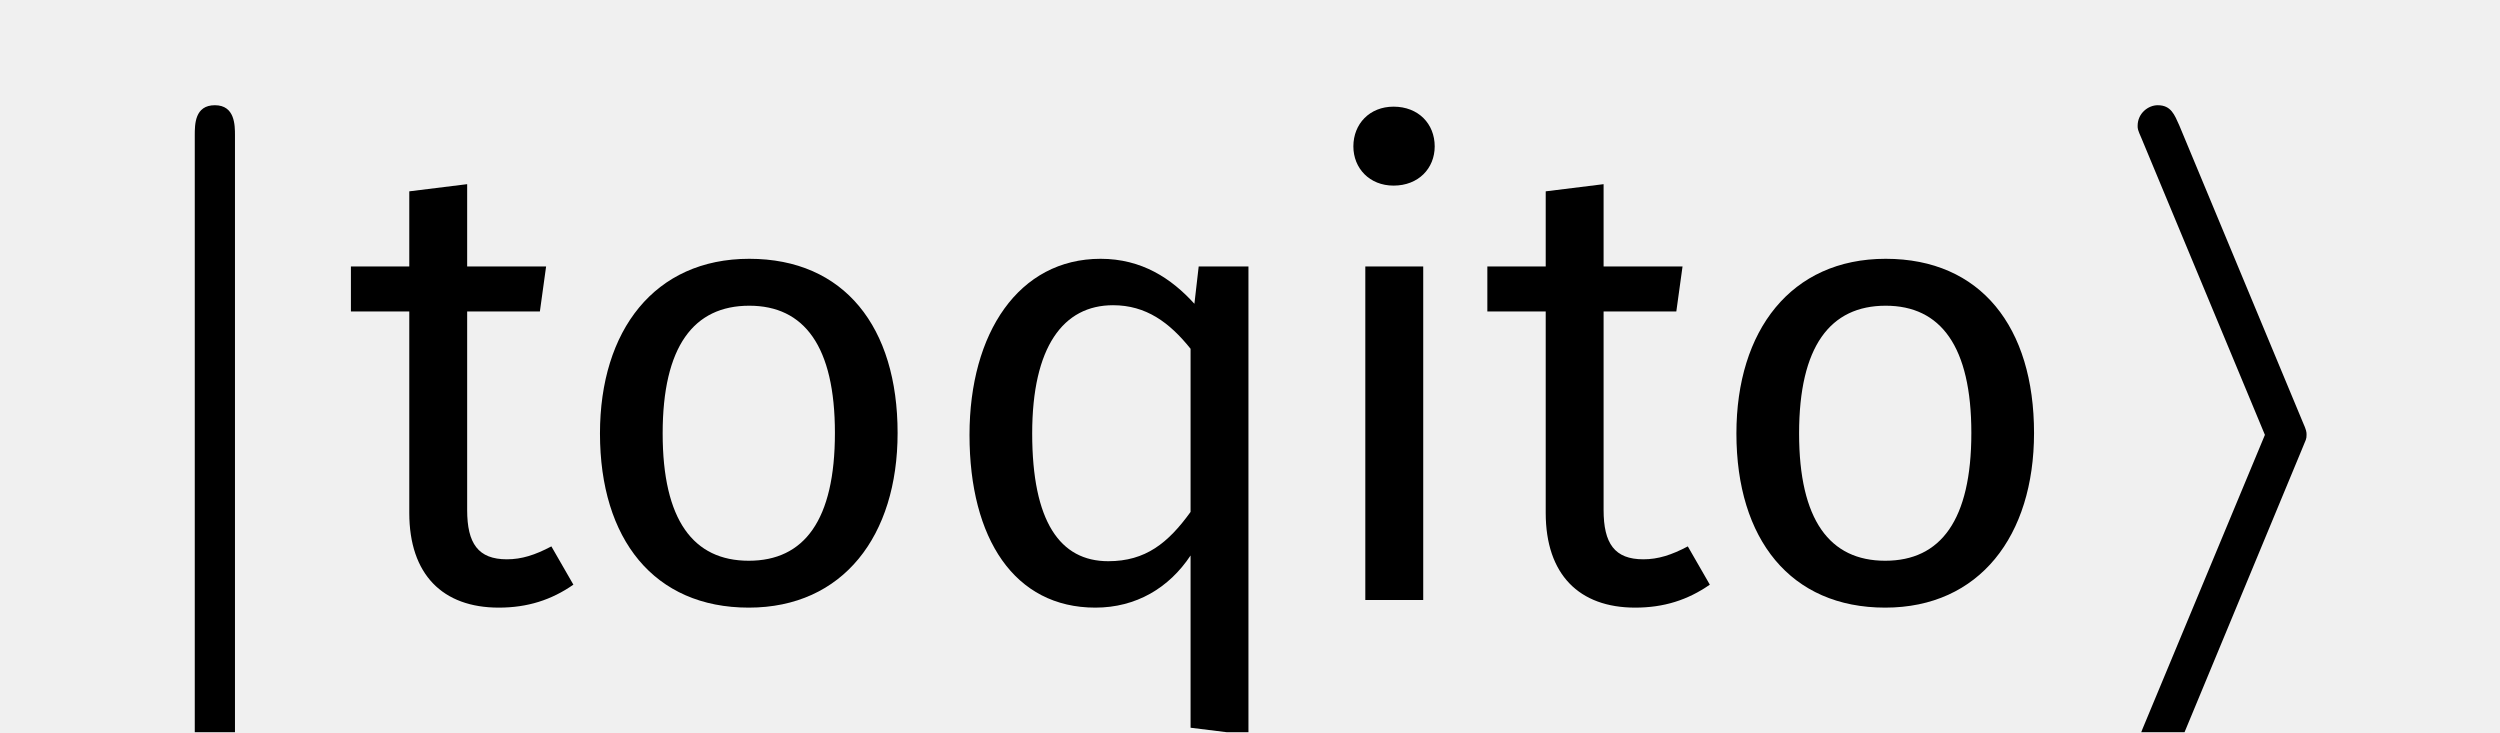
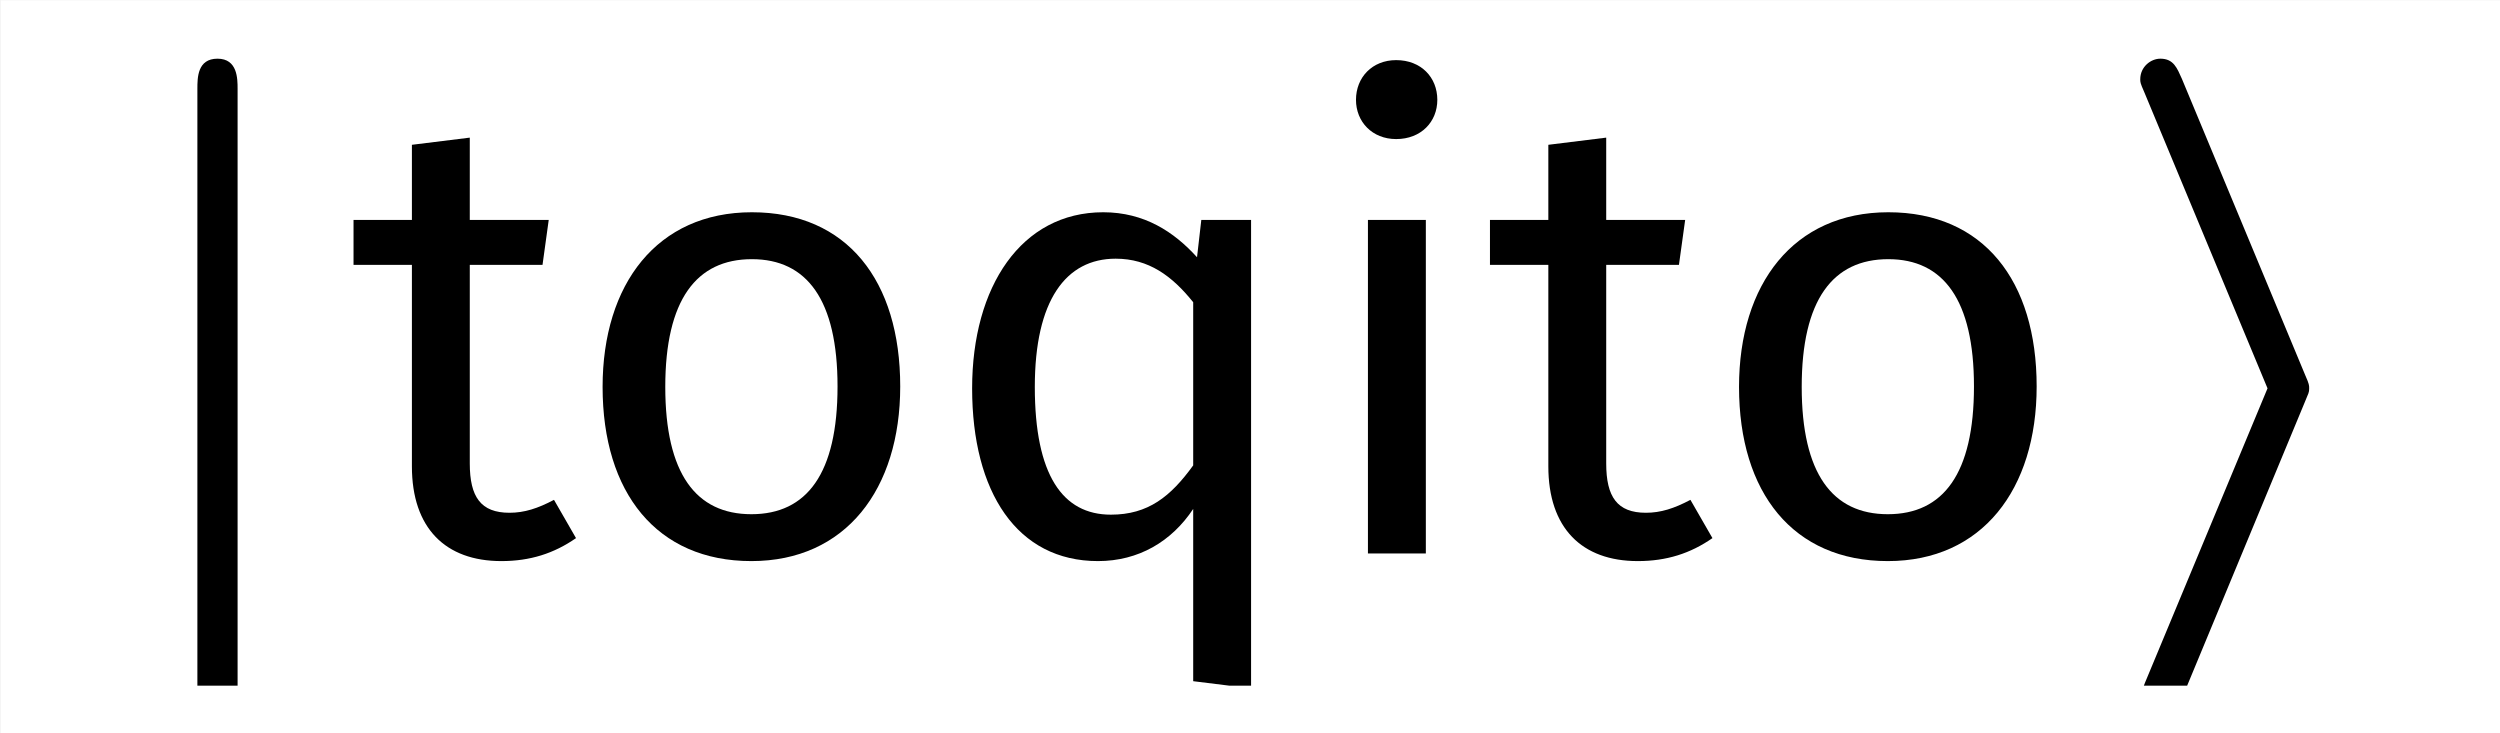
- <svg xmlns="http://www.w3.org/2000/svg" xmlns:xlink="http://www.w3.org/1999/xlink" width="81.637pt" height="23.909pt" viewBox="0 0 81.637 23.909" version="1.1">
-   <defs>
-     <g>
+ <svg xmlns="http://www.w3.org/2000/svg" xmlns:xlink="http://www.w3.org/1999/xlink" width="81.637pt" height="23.909pt" viewBox="0 0 81.637 23.909" version="1.1" id="svg20">
+   <defs id="defs11">
+     <g id="g8">
      <symbol overflow="visible" id="glyph0-0">
-         <path style="stroke:none;" d="" />
+         <path style="stroke:none;" d="" id="path1" />
      </symbol>
      <symbol overflow="visible" id="glyph0-1">
-         <path style="stroke:none;" d="M 4.094 -15.172 C 4.094 -15.5 4.094 -16.156 3.438 -16.156 C 2.781 -16.156 2.781 -15.531 2.781 -15.172 L 2.781 4.406 C 2.781 4.734 2.781 5.391 3.422 5.391 C 4.094 5.391 4.094 4.766 4.094 4.406 Z M 4.094 -15.172 " />
+         <path style="stroke:none;" d="M 4.094 -15.172 C 4.094 -15.5 4.094 -16.156 3.438 -16.156 C 2.781 -16.156 2.781 -15.531 2.781 -15.172 L 2.781 4.406 C 2.781 4.734 2.781 5.391 3.422 5.391 C 4.094 5.391 4.094 4.766 4.094 4.406 Z M 4.094 -15.172 " id="path2" />
      </symbol>
      <symbol overflow="visible" id="glyph0-2">
-         <path style="stroke:none;" d="M 5.531 -5.391 L 1.531 4.219 C 1.406 4.562 1.375 4.562 1.375 4.688 C 1.375 5.109 1.719 5.359 2.031 5.359 C 2.469 5.359 2.625 5 2.734 4.734 L 6.734 -4.906 C 6.875 -5.25 6.891 -5.25 6.891 -5.391 C 6.891 -5.484 6.891 -5.531 6.766 -5.812 L 2.734 -15.5 C 2.578 -15.844 2.469 -16.156 2.031 -16.156 C 1.719 -16.156 1.375 -15.891 1.375 -15.484 C 1.375 -15.391 1.375 -15.359 1.5 -15.078 Z M 5.531 -5.391 " />
+         <path style="stroke:none;" d="M 5.531 -5.391 L 1.531 4.219 C 1.406 4.562 1.375 4.562 1.375 4.688 C 1.375 5.109 1.719 5.359 2.031 5.359 C 2.469 5.359 2.625 5 2.734 4.734 L 6.734 -4.906 C 6.875 -5.25 6.891 -5.25 6.891 -5.391 C 6.891 -5.484 6.891 -5.531 6.766 -5.812 L 2.734 -15.5 C 2.578 -15.844 2.469 -16.156 2.031 -16.156 C 1.719 -16.156 1.375 -15.891 1.375 -15.484 C 1.375 -15.391 1.375 -15.359 1.5 -15.078 Z M 5.531 -5.391 " id="path3" />
      </symbol>
      <symbol overflow="visible" id="glyph1-0">
-         <path style="stroke:none;" d="M 11.219 -21.688 L 2.547 -21.688 L 2.547 7.234 L 11.219 7.234 Z M 10.094 -20.609 L 10.094 6.156 L 3.672 6.156 L 3.672 -20.609 Z M 6.688 -9.312 C 5.891 -9.312 4.766 -9.062 4.766 -8.516 C 4.766 -8.234 4.953 -8.031 5.266 -8.031 C 5.344 -8.031 5.438 -8.062 5.531 -8.094 C 5.891 -8.266 6.172 -8.328 6.609 -8.328 C 7.641 -8.328 7.875 -7.703 7.875 -6.906 C 7.875 -5.797 7.484 -5.391 5.984 -5.312 L 5.984 -3.578 C 5.984 -3.266 6.234 -3.078 6.5 -3.078 C 6.75 -3.078 7.016 -3.266 7.016 -3.578 L 7.016 -4.5 C 8.406 -4.703 8.984 -5.5 8.984 -6.938 C 8.984 -8.188 8.469 -9.312 6.688 -9.312 Z M 6.5 -2.484 C 6.094 -2.484 5.781 -2.172 5.781 -1.75 C 5.781 -1.328 6.094 -0.984 6.5 -0.984 C 6.922 -0.984 7.234 -1.328 7.234 -1.75 C 7.234 -2.172 6.922 -2.484 6.5 -2.484 Z M 6.5 -2.484 " />
+         <path style="stroke:none;" d="M 11.219 -21.688 L 2.547 -21.688 L 2.547 7.234 L 11.219 7.234 Z M 10.094 -20.609 L 10.094 6.156 L 3.672 6.156 L 3.672 -20.609 Z M 6.688 -9.312 C 5.891 -9.312 4.766 -9.062 4.766 -8.516 C 4.766 -8.234 4.953 -8.031 5.266 -8.031 C 5.344 -8.031 5.438 -8.062 5.531 -8.094 C 5.891 -8.266 6.172 -8.328 6.609 -8.328 C 7.641 -8.328 7.875 -7.703 7.875 -6.906 C 7.875 -5.797 7.484 -5.391 5.984 -5.312 L 5.984 -3.578 C 5.984 -3.266 6.234 -3.078 6.5 -3.078 C 6.75 -3.078 7.016 -3.266 7.016 -3.578 L 7.016 -4.5 C 8.406 -4.703 8.984 -5.5 8.984 -6.938 C 8.984 -8.188 8.469 -9.312 6.688 -9.312 Z M 6.5 -2.484 C 6.094 -2.484 5.781 -2.172 5.781 -1.75 C 5.781 -1.328 6.094 -0.984 6.5 -0.984 C 6.922 -0.984 7.234 -1.328 7.234 -1.75 C 7.234 -2.172 6.922 -2.484 6.5 -2.484 Z M 6.5 -2.484 " id="path4" />
      </symbol>
      <symbol overflow="visible" id="glyph1-1">
-         <path style="stroke:none;" d="M 6.734 -1.75 C 6.203 -1.469 5.766 -1.328 5.281 -1.328 C 4.344 -1.328 3.984 -1.844 3.984 -2.938 L 3.984 -9.422 L 6.359 -9.422 L 6.562 -10.891 L 3.984 -10.891 L 3.984 -13.578 L 2.094 -13.344 L 2.094 -10.891 L 0.188 -10.891 L 0.188 -9.422 L 2.094 -9.422 L 2.094 -2.844 C 2.094 -0.828 3.188 0.25 5.016 0.25 C 5.953 0.25 6.734 0 7.453 -0.5 Z M 6.734 -1.75 " />
+         <path style="stroke:none;" d="M 6.734 -1.75 C 6.203 -1.469 5.766 -1.328 5.281 -1.328 C 4.344 -1.328 3.984 -1.844 3.984 -2.938 L 3.984 -9.422 L 6.359 -9.422 L 6.562 -10.891 L 3.984 -10.891 L 3.984 -13.578 L 2.094 -13.344 L 2.094 -10.891 L 0.188 -10.891 L 0.188 -9.422 L 2.094 -9.422 L 2.094 -2.844 C 2.094 -0.828 3.188 0.25 5.016 0.25 C 5.953 0.25 6.734 0 7.453 -0.5 Z M 6.734 -1.75 " id="path5" />
      </symbol>
      <symbol overflow="visible" id="glyph1-2">
-         <path style="stroke:none;" d="M 6.047 -11.141 C 2.953 -11.141 1.172 -8.797 1.172 -5.438 C 1.172 -1.984 2.938 0.25 6.031 0.25 C 9.109 0.25 10.891 -2.094 10.891 -5.453 C 10.891 -8.906 9.156 -11.141 6.047 -11.141 Z M 6.047 -9.609 C 7.844 -9.609 8.844 -8.281 8.844 -5.453 C 8.844 -2.609 7.844 -1.281 6.031 -1.281 C 4.219 -1.281 3.219 -2.609 3.219 -5.438 C 3.219 -8.281 4.234 -9.609 6.047 -9.609 Z M 6.047 -9.609 " />
+         <path style="stroke:none;" d="M 6.047 -11.141 C 2.953 -11.141 1.172 -8.797 1.172 -5.438 C 1.172 -1.984 2.938 0.25 6.031 0.25 C 9.109 0.25 10.891 -2.094 10.891 -5.453 C 10.891 -8.906 9.156 -11.141 6.047 -11.141 Z M 6.047 -9.609 C 7.844 -9.609 8.844 -8.281 8.844 -5.453 C 8.844 -2.609 7.844 -1.281 6.031 -1.281 C 4.219 -1.281 3.219 -2.609 3.219 -5.438 C 3.219 -8.281 4.234 -9.609 6.047 -9.609 Z M 6.047 -9.609 " id="path6" />
      </symbol>
      <symbol overflow="visible" id="glyph1-3">
-         <path style="stroke:none;" d="M 8.656 -10.891 L 8.516 -9.672 C 7.766 -10.5 6.797 -11.141 5.453 -11.141 C 2.781 -11.141 1.172 -8.719 1.172 -5.391 C 1.172 -2 2.641 0.25 5.281 0.25 C 6.609 0.25 7.688 -0.391 8.391 -1.453 L 8.391 4.172 L 10.281 4.406 L 10.281 -10.891 Z M 5.703 -1.266 C 4.125 -1.266 3.219 -2.562 3.219 -5.438 C 3.219 -8.266 4.234 -9.625 5.859 -9.625 C 6.938 -9.625 7.703 -9.062 8.391 -8.203 L 8.391 -2.875 C 7.656 -1.859 6.922 -1.266 5.703 -1.266 Z M 5.703 -1.266 " />
+         <path style="stroke:none;" d="M 8.656 -10.891 L 8.516 -9.672 C 7.766 -10.5 6.797 -11.141 5.453 -11.141 C 2.781 -11.141 1.172 -8.719 1.172 -5.391 C 1.172 -2 2.641 0.25 5.281 0.25 C 6.609 0.25 7.688 -0.391 8.391 -1.453 L 8.391 4.172 L 10.281 4.406 L 10.281 -10.891 Z M 5.703 -1.266 C 4.125 -1.266 3.219 -2.562 3.219 -5.438 C 3.219 -8.266 4.234 -9.625 5.859 -9.625 C 6.938 -9.625 7.703 -9.062 8.391 -8.203 L 8.391 -2.875 C 7.656 -1.859 6.922 -1.266 5.703 -1.266 Z M 5.703 -1.266 " id="path7" />
      </symbol>
      <symbol overflow="visible" id="glyph1-4">
-         <path style="stroke:none;" d="M 2.828 -16.109 C 2.047 -16.109 1.516 -15.547 1.516 -14.812 C 1.516 -14.094 2.047 -13.531 2.828 -13.531 C 3.641 -13.531 4.172 -14.094 4.172 -14.812 C 4.172 -15.547 3.641 -16.109 2.828 -16.109 Z M 3.797 -10.891 L 1.906 -10.891 L 1.906 0 L 3.797 0 Z M 3.797 -10.891 " />
+         <path style="stroke:none;" d="M 2.828 -16.109 C 2.047 -16.109 1.516 -15.547 1.516 -14.812 C 1.516 -14.094 2.047 -13.531 2.828 -13.531 C 3.641 -13.531 4.172 -14.094 4.172 -14.812 C 4.172 -15.547 3.641 -16.109 2.828 -16.109 Z M 3.797 -10.891 L 1.906 -10.891 L 1.906 0 L 3.797 0 Z M 3.797 -10.891 " id="path8" />
      </symbol>
    </g>
    <clipPath id="clip1">
-       <path d="M 6 3 L 8 3 L 8 23.91 L 6 23.91 Z M 6 3 " />
+       <path d="M 6 3 L 8 3 L 8 23.91 L 6 23.91 Z M 6 3 " id="path9" />
    </clipPath>
    <clipPath id="clip2">
-       <path d="M 19 3 L 56 3 L 56 23.91 L 19 23.91 Z M 19 3 " />
+       <path d="M 19 3 L 56 3 L 56 23.91 L 19 23.91 Z M 19 3 " id="path10" />
    </clipPath>
    <clipPath id="clip3">
-       <path d="M 69 3 L 76 3 L 76 23.91 L 69 23.91 Z M 69 3 " />
+       <path d="M 69 3 L 76 3 L 76 23.91 L 69 23.91 Z M 69 3 " id="path11" />
+     </clipPath>
+     <clipPath id="clip1-3">
+       <path d="M 6 3 L 8 3 L 8 23.91 L 6 23.91 Z M 6 3 " id="path9-6" />
+     </clipPath>
+     <clipPath id="clip2-7">
+       <path d="M 19 3 L 56 3 L 56 23.91 L 19 23.91 Z M 19 3 " id="path10-5" />
+     </clipPath>
+     <clipPath id="clip3-3">
+       <path d="M 69 3 L 76 3 L 76 23.91 L 69 23.91 Z M 69 3 " id="path11-5" />
    </clipPath>
  </defs>
-   <g id="surface1">
-     <g clip-path="url(#clip1)" clip-rule="nonzero">
-       <g style="fill:rgb(0%,0%,0%);fill-opacity:1;">
-         <use xlink:href="#glyph0-1" x="3.579" y="19.592" />
+   <rect style="fill:#ffffff;fill-rule:evenodd;stroke-width:1.049" id="rect20" width="81.846" height="23.972" x="0.021" y="0.01" />
+   <g id="surface1" transform="translate(0.08555317,-1.519734)">
+     <g clip-path="url(#clip1-3)" clip-rule="nonzero" id="g12">
+       <g style="fill:#000000;fill-opacity:1" id="g11">
+         <use xlink:href="#glyph0-1" x="3.579" y="19.592" id="use11" />
      </g>
    </g>
-     <g style="fill:rgb(0%,0%,0%);fill-opacity:1;">
-       <use xlink:href="#glyph1-1" x="11.271" y="19.592" />
+     <g style="fill:#000000;fill-opacity:1" id="g13">
+       <use xlink:href="#glyph1-1" x="11.271" y="19.592" id="use12" />
    </g>
-     <g clip-path="url(#clip2)" clip-rule="nonzero">
-       <g style="fill:rgb(0%,0%,0%);fill-opacity:1;">
-         <use xlink:href="#glyph1-2" x="18.42" y="19.592" />
-         <use xlink:href="#glyph1-3" x="30.487" y="19.592" />
-         <use xlink:href="#glyph1-4" x="42.678" y="19.592" />
-         <use xlink:href="#glyph1-1" x="48.381" y="19.592" />
+     <g clip-path="url(#clip2-7)" clip-rule="nonzero" id="g17">
+       <g style="fill:#000000;fill-opacity:1" id="g16">
+         <use xlink:href="#glyph1-2" x="18.42" y="19.592" id="use13" />
+         <use xlink:href="#glyph1-3" x="30.487" y="19.592" id="use14" />
+         <use xlink:href="#glyph1-4" x="42.678" y="19.592" id="use15" />
+         <use xlink:href="#glyph1-1" x="48.381" y="19.592" id="use16" />
      </g>
    </g>
-     <g style="fill:rgb(0%,0%,0%);fill-opacity:1;">
-       <use xlink:href="#glyph1-2" x="55.53" y="19.592" />
+     <g style="fill:#000000;fill-opacity:1" id="g18">
+       <use xlink:href="#glyph1-2" x="55.53" y="19.592" id="use17" />
    </g>
-     <g clip-path="url(#clip3)" clip-rule="nonzero">
-       <g style="fill:rgb(0%,0%,0%);fill-opacity:1;">
-         <use xlink:href="#glyph0-2" x="68.429" y="19.592" />
+     <g clip-path="url(#clip3-3)" clip-rule="nonzero" id="g20">
+       <g style="fill:#000000;fill-opacity:1" id="g19">
+         <use xlink:href="#glyph0-2" x="68.429" y="19.592" id="use18" />
      </g>
    </g>
  </g>
</svg>
